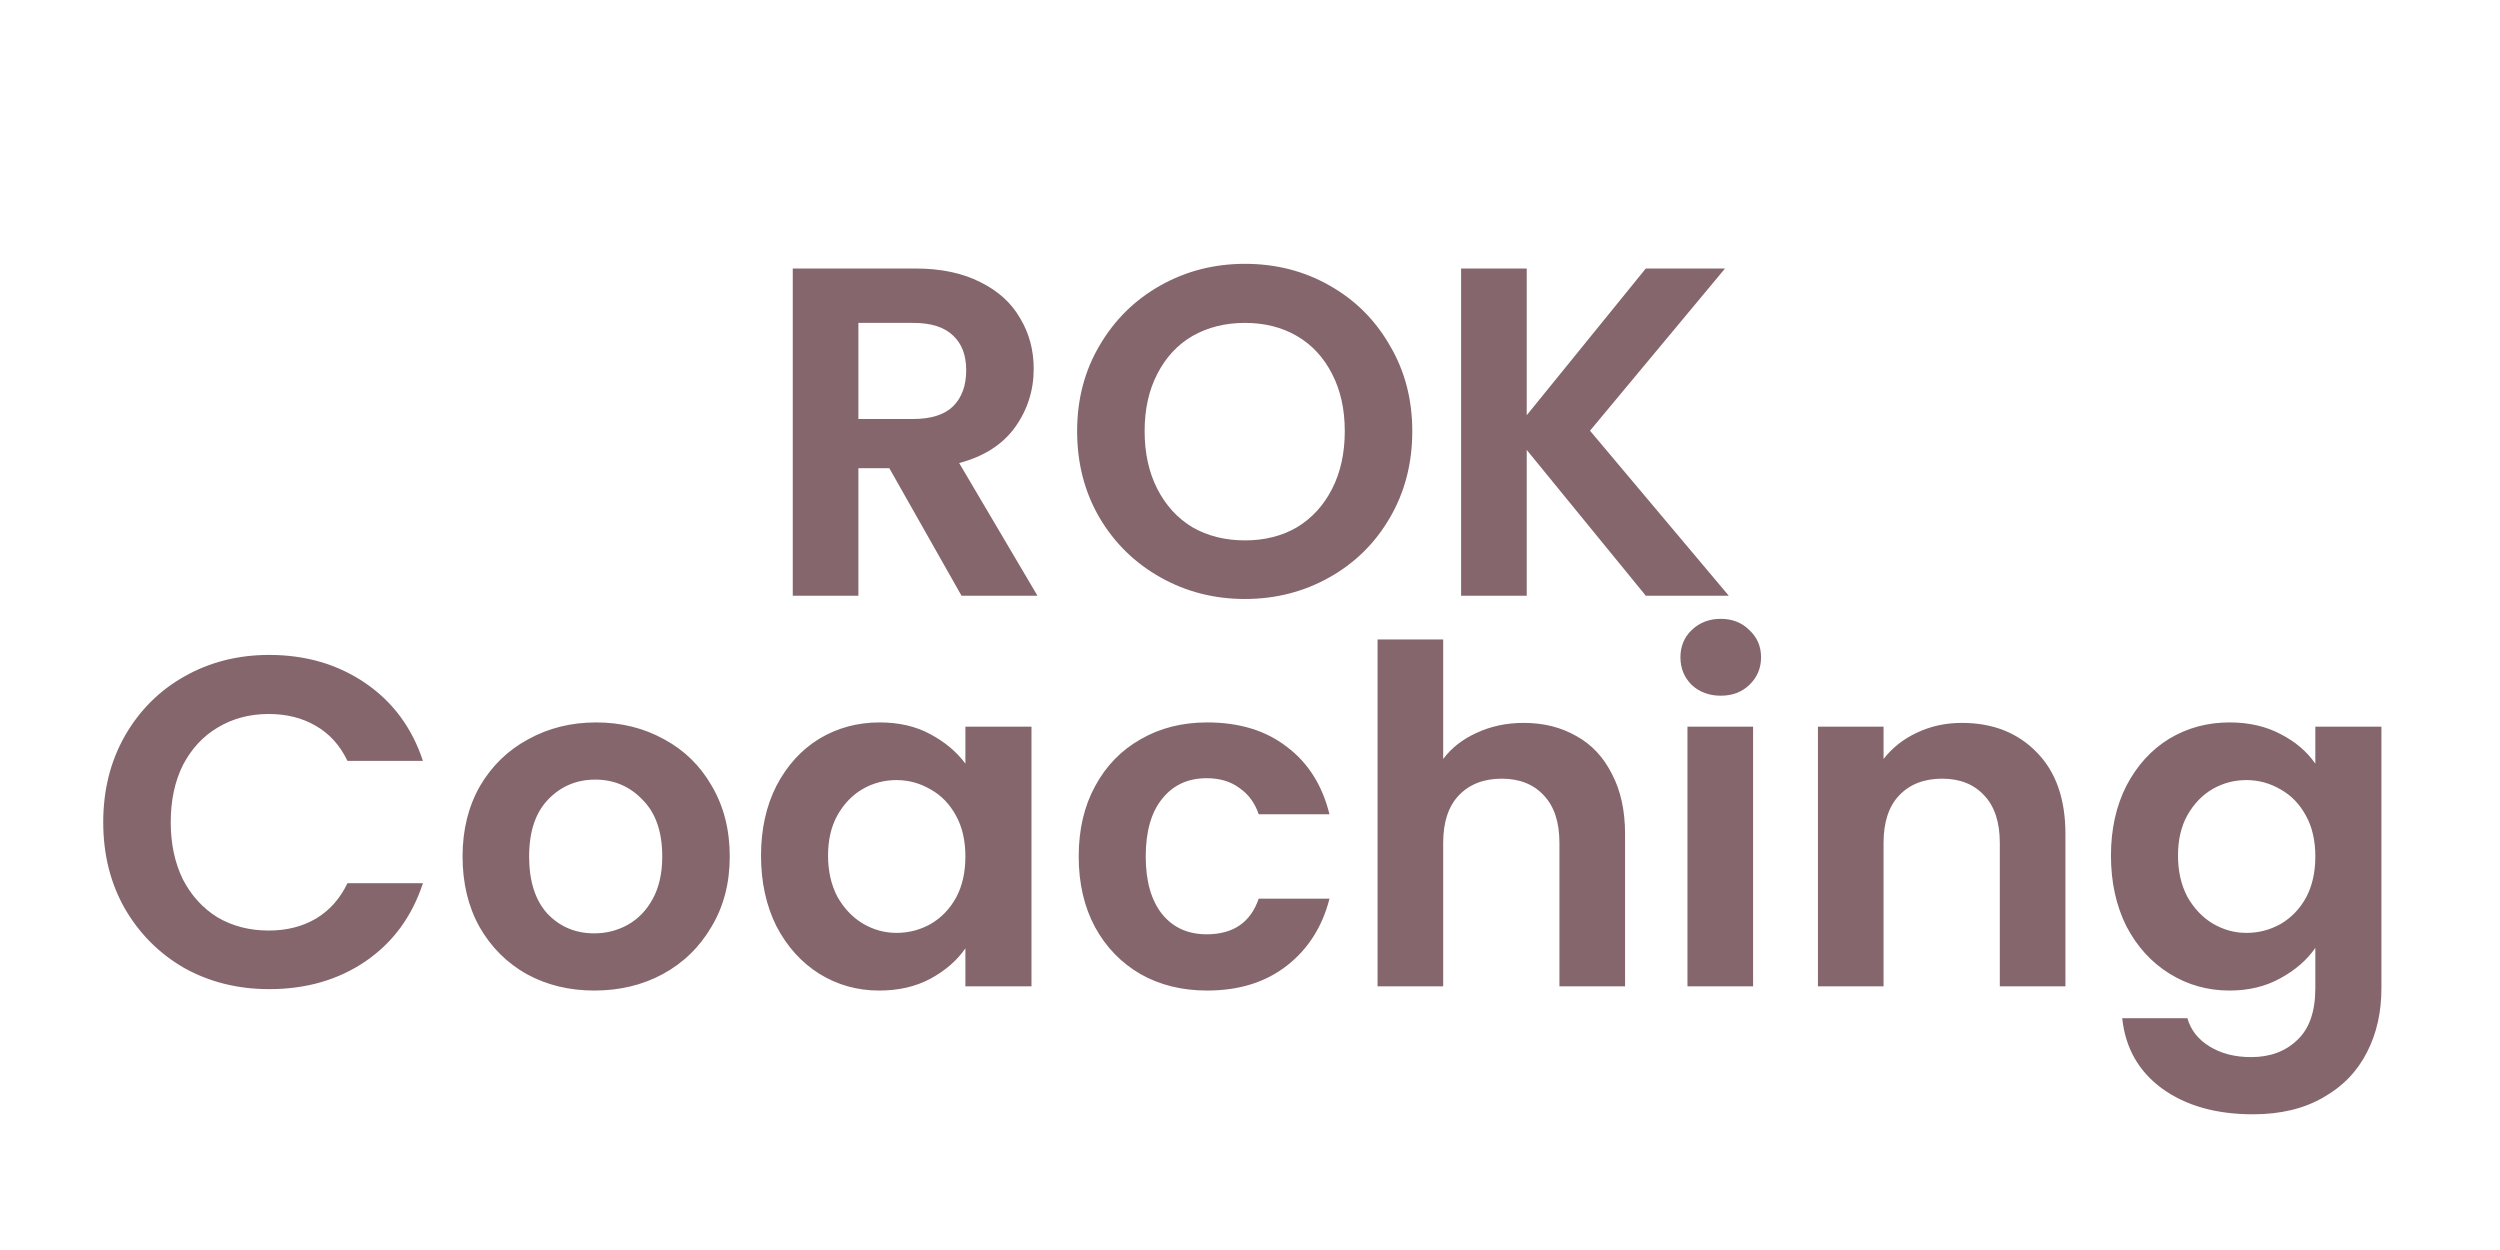
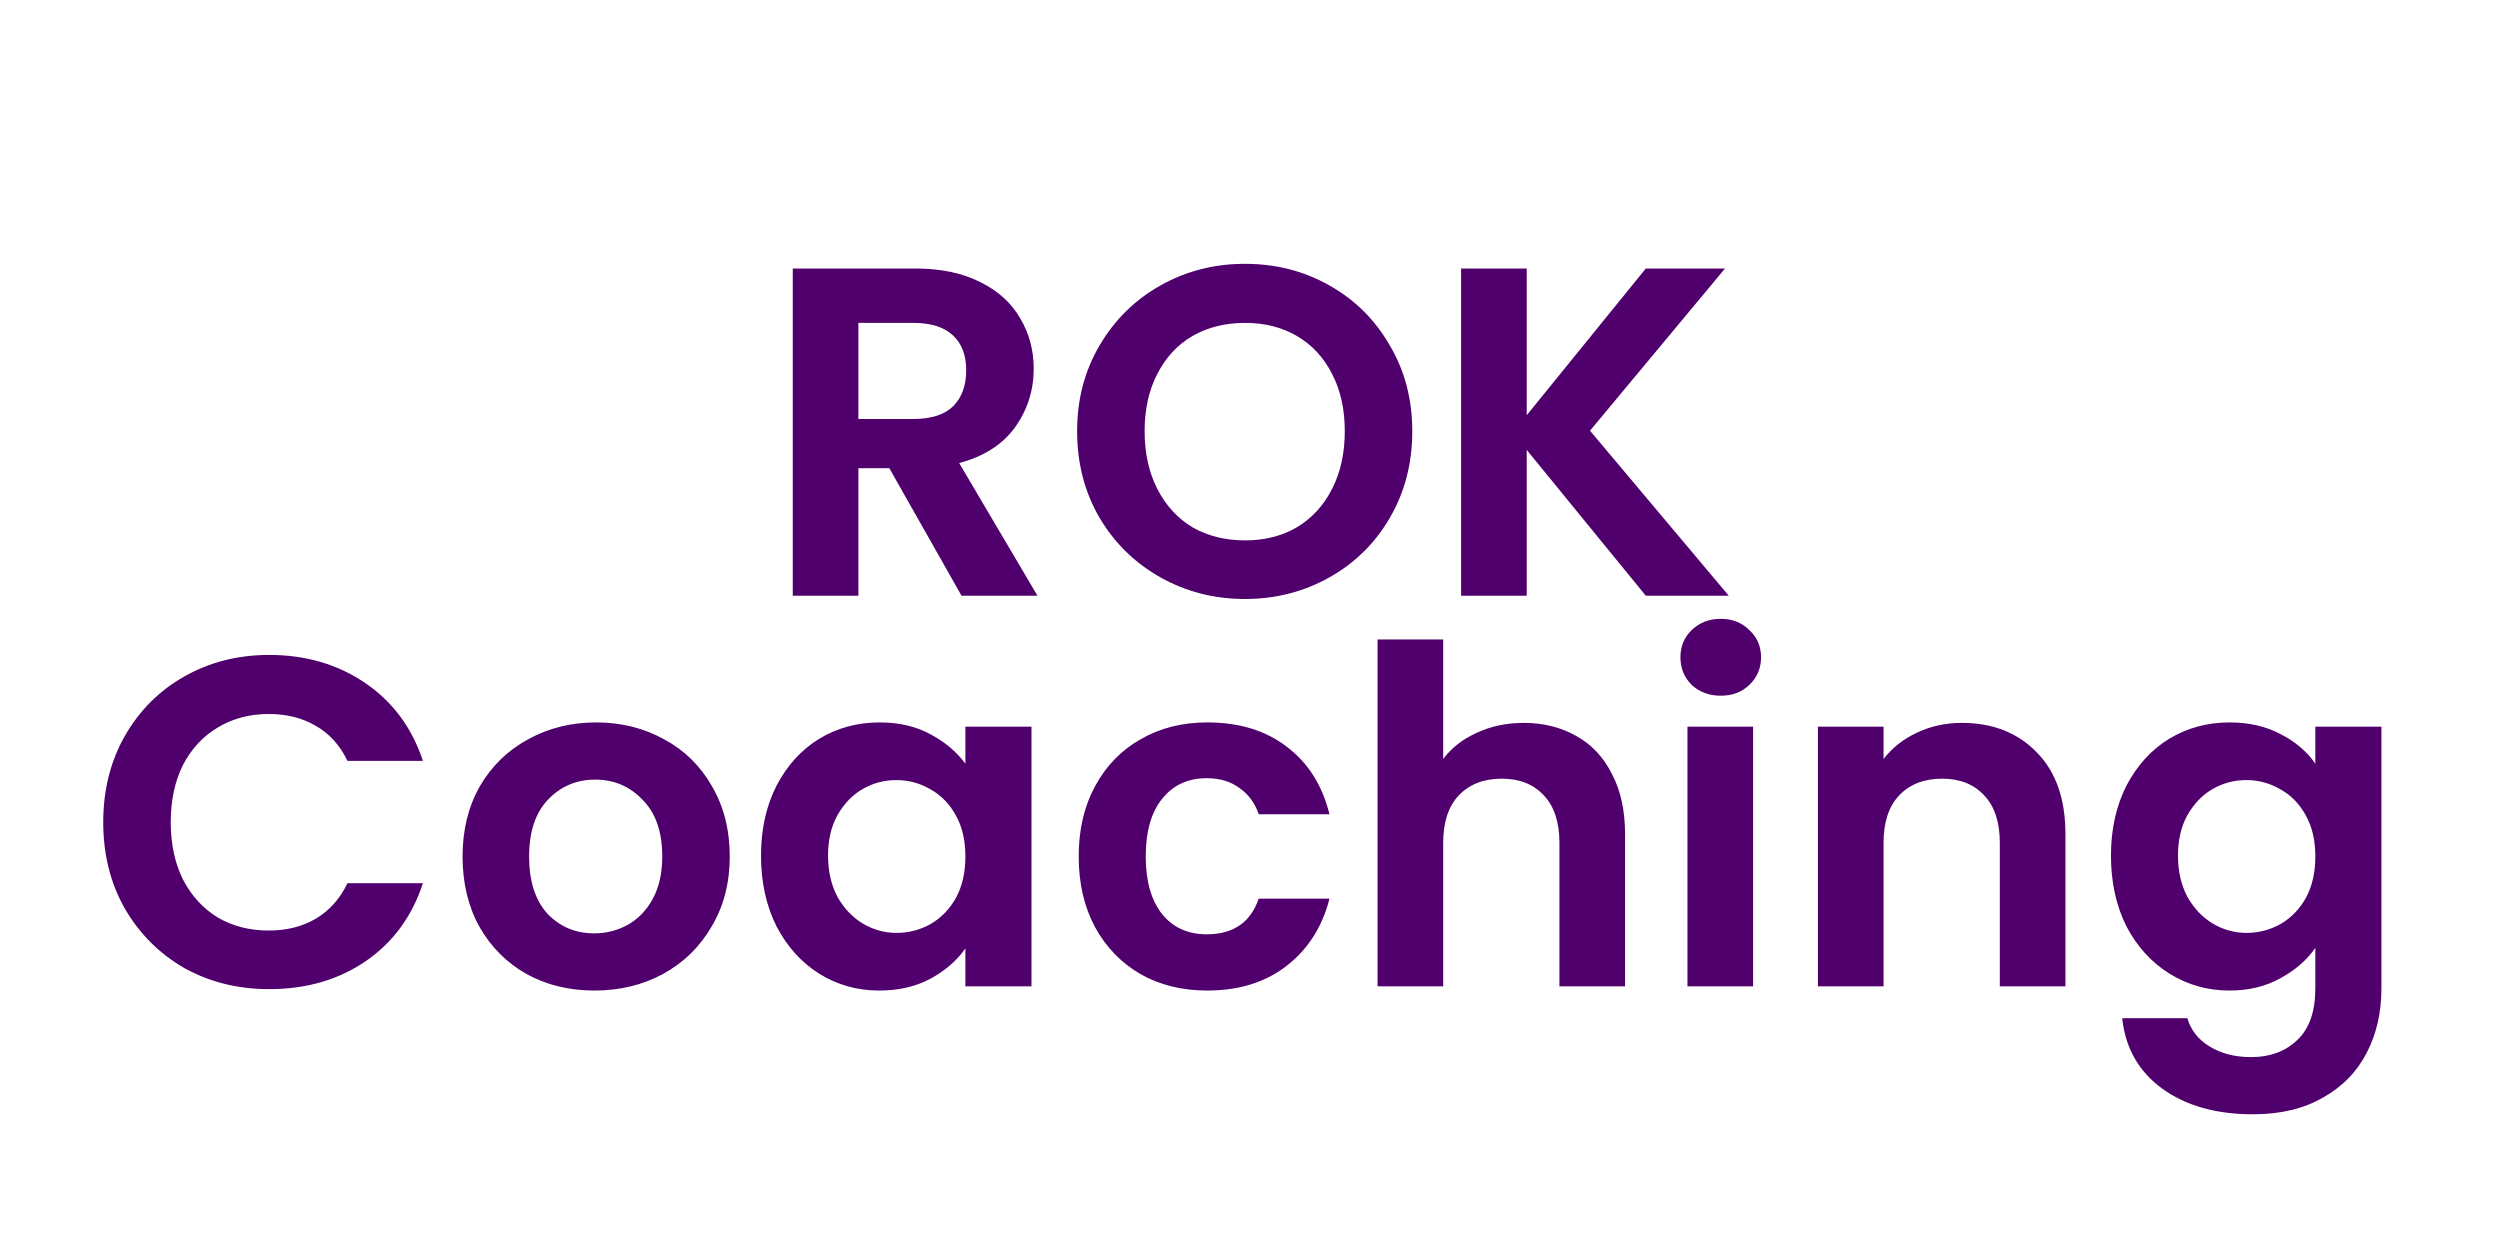
<svg xmlns="http://www.w3.org/2000/svg" width="256" height="128" viewBox="0 0 256 128" fill="none">
-   <path d="M98.459 61L91.067 47.944H87.899V61H81.179V27.496H93.755C96.347 27.496 98.555 27.96 100.379 28.888C102.203 29.784 103.563 31.016 104.459 32.584C105.387 34.12 105.851 35.848 105.851 37.768C105.851 39.976 105.211 41.976 103.931 43.768C102.651 45.528 100.747 46.744 98.219 47.416L106.235 61H98.459ZM87.899 42.904H93.515C95.339 42.904 96.699 42.472 97.595 41.608C98.491 40.712 98.939 39.48 98.939 37.912C98.939 36.376 98.491 35.192 97.595 34.36C96.699 33.496 95.339 33.064 93.515 33.064H87.899V42.904ZM127.481 61.336C124.345 61.336 121.465 60.6 118.841 59.128C116.217 57.656 114.137 55.624 112.601 53.032C111.065 50.408 110.297 47.448 110.297 44.152C110.297 40.888 111.065 37.96 112.601 35.368C114.137 32.744 116.217 30.696 118.841 29.224C121.465 27.752 124.345 27.016 127.481 27.016C130.649 27.016 133.529 27.752 136.121 29.224C138.745 30.696 140.809 32.744 142.313 35.368C143.849 37.96 144.617 40.888 144.617 44.152C144.617 47.448 143.849 50.408 142.313 53.032C140.809 55.624 138.745 57.656 136.121 59.128C133.497 60.6 130.617 61.336 127.481 61.336ZM127.481 55.336C129.497 55.336 131.273 54.888 132.809 53.992C134.345 53.064 135.545 51.752 136.409 50.056C137.273 48.36 137.705 46.392 137.705 44.152C137.705 41.912 137.273 39.96 136.409 38.296C135.545 36.6 134.345 35.304 132.809 34.408C131.273 33.512 129.497 33.064 127.481 33.064C125.465 33.064 123.673 33.512 122.105 34.408C120.569 35.304 119.369 36.6 118.505 38.296C117.641 39.96 117.209 41.912 117.209 44.152C117.209 46.392 117.641 48.36 118.505 50.056C119.369 51.752 120.569 53.064 122.105 53.992C123.673 54.888 125.465 55.336 127.481 55.336ZM168.529 61L156.337 46.072V61H149.617V27.496H156.337V42.52L168.529 27.496H176.641L162.817 44.104L177.025 61H168.529Z" fill="#84666C" />
-   <path d="M10.571 84.2C10.571 80.904 11.307 77.96 12.779 75.368C14.283 72.744 16.315 70.712 18.875 69.272C21.467 67.8 24.363 67.064 27.563 67.064C31.307 67.064 34.587 68.024 37.403 69.944C40.219 71.864 42.187 74.52 43.307 77.912H35.579C34.811 76.312 33.723 75.112 32.315 74.312C30.939 73.512 29.339 73.112 27.515 73.112C25.563 73.112 23.819 73.576 22.283 74.504C20.779 75.4 19.595 76.68 18.731 78.344C17.899 80.008 17.483 81.96 17.483 84.2C17.483 86.408 17.899 88.36 18.731 90.056C19.595 91.72 20.779 93.016 22.283 93.944C23.819 94.84 25.563 95.288 27.515 95.288C29.339 95.288 30.939 94.888 32.315 94.088C33.723 93.256 34.811 92.04 35.579 90.44H43.307C42.187 93.864 40.219 96.536 37.403 98.456C34.619 100.344 31.339 101.288 27.563 101.288C24.363 101.288 21.467 100.568 18.875 99.128C16.315 97.656 14.283 95.624 12.779 93.032C11.307 90.44 10.571 87.496 10.571 84.2ZM60.854 101.432C58.294 101.432 55.99 100.872 53.942 99.752C51.894 98.6 50.278 96.984 49.094 94.904C47.942 92.824 47.366 90.424 47.366 87.704C47.366 84.984 47.958 82.584 49.142 80.504C50.358 78.424 52.006 76.824 54.086 75.704C56.166 74.552 58.486 73.976 61.046 73.976C63.606 73.976 65.926 74.552 68.006 75.704C70.086 76.824 71.718 78.424 72.902 80.504C74.118 82.584 74.726 84.984 74.726 87.704C74.726 90.424 74.102 92.824 72.854 94.904C71.638 96.984 69.974 98.6 67.862 99.752C65.782 100.872 63.446 101.432 60.854 101.432ZM60.854 95.576C62.07 95.576 63.206 95.288 64.262 94.712C65.35 94.104 66.214 93.208 66.854 92.024C67.494 90.84 67.814 89.4 67.814 87.704C67.814 85.176 67.142 83.24 65.798 81.896C64.486 80.52 62.87 79.832 60.95 79.832C59.03 79.832 57.414 80.52 56.102 81.896C54.822 83.24 54.182 85.176 54.182 87.704C54.182 90.232 54.806 92.184 56.054 93.56C57.334 94.904 58.934 95.576 60.854 95.576ZM77.928 87.608C77.928 84.92 78.456 82.536 79.512 80.456C80.6 78.376 82.056 76.776 83.88 75.656C85.736 74.536 87.8 73.976 90.072 73.976C92.056 73.976 93.784 74.376 95.256 75.176C96.76 75.976 97.96 76.984 98.856 78.2V74.408H105.624V101H98.856V97.112C97.992 98.36 96.792 99.4 95.256 100.232C93.752 101.032 92.008 101.432 90.024 101.432C87.784 101.432 85.736 100.856 83.88 99.704C82.056 98.552 80.6 96.936 79.512 94.856C78.456 92.744 77.928 90.328 77.928 87.608ZM98.856 87.704C98.856 86.072 98.536 84.68 97.896 83.528C97.256 82.344 96.392 81.448 95.304 80.84C94.216 80.2 93.048 79.88 91.8 79.88C90.552 79.88 89.4 80.184 88.344 80.792C87.288 81.4 86.424 82.296 85.752 83.48C85.112 84.632 84.792 86.008 84.792 87.608C84.792 89.208 85.112 90.616 85.752 91.832C86.424 93.016 87.288 93.928 88.344 94.568C89.432 95.208 90.584 95.528 91.8 95.528C93.048 95.528 94.216 95.224 95.304 94.616C96.392 93.976 97.256 93.08 97.896 91.928C98.536 90.744 98.856 89.336 98.856 87.704ZM110.459 87.704C110.459 84.952 111.019 82.552 112.139 80.504C113.259 78.424 114.811 76.824 116.795 75.704C118.779 74.552 121.051 73.976 123.611 73.976C126.907 73.976 129.627 74.808 131.771 76.472C133.947 78.104 135.403 80.408 136.139 83.384H128.891C128.507 82.232 127.851 81.336 126.923 80.696C126.027 80.024 124.907 79.688 123.563 79.688C121.643 79.688 120.123 80.392 119.003 81.8C117.883 83.176 117.323 85.144 117.323 87.704C117.323 90.232 117.883 92.2 119.003 93.608C120.123 94.984 121.643 95.672 123.563 95.672C126.283 95.672 128.059 94.456 128.891 92.024H136.139C135.403 94.904 133.947 97.192 131.771 98.888C129.595 100.584 126.875 101.432 123.611 101.432C121.051 101.432 118.779 100.872 116.795 99.752C114.811 98.6 113.259 97 112.139 94.952C111.019 92.872 110.459 90.456 110.459 87.704ZM156.038 74.024C158.054 74.024 159.846 74.472 161.414 75.368C162.982 76.232 164.198 77.528 165.062 79.256C165.958 80.952 166.406 83 166.406 85.4V101H159.686V86.312C159.686 84.2 159.158 82.584 158.102 81.464C157.046 80.312 155.606 79.736 153.782 79.736C151.926 79.736 150.454 80.312 149.366 81.464C148.31 82.584 147.782 84.2 147.782 86.312V101H141.062V65.48H147.782V77.72C148.646 76.568 149.798 75.672 151.238 75.032C152.678 74.36 154.278 74.024 156.038 74.024ZM176.204 71.24C175.02 71.24 174.028 70.872 173.228 70.136C172.46 69.368 172.076 68.424 172.076 67.304C172.076 66.184 172.46 65.256 173.228 64.52C174.028 63.752 175.02 63.368 176.204 63.368C177.388 63.368 178.364 63.752 179.132 64.52C179.932 65.256 180.332 66.184 180.332 67.304C180.332 68.424 179.932 69.368 179.132 70.136C178.364 70.872 177.388 71.24 176.204 71.24ZM179.516 74.408V101H172.796V74.408H179.516ZM200.892 74.024C204.06 74.024 206.62 75.032 208.572 77.048C210.524 79.032 211.5 81.816 211.5 85.4V101H204.78V86.312C204.78 84.2 204.252 82.584 203.196 81.464C202.14 80.312 200.7 79.736 198.876 79.736C197.02 79.736 195.548 80.312 194.46 81.464C193.404 82.584 192.876 84.2 192.876 86.312V101H186.156V74.408H192.876V77.72C193.772 76.568 194.908 75.672 196.284 75.032C197.692 74.36 199.228 74.024 200.892 74.024ZM228.306 73.976C230.29 73.976 232.034 74.376 233.538 75.176C235.042 75.944 236.226 76.952 237.09 78.2V74.408H243.858V101.192C243.858 103.656 243.362 105.848 242.37 107.768C241.378 109.72 239.89 111.256 237.906 112.376C235.922 113.528 233.522 114.104 230.706 114.104C226.93 114.104 223.826 113.224 221.394 111.464C218.994 109.704 217.634 107.304 217.314 104.264H223.986C224.338 105.48 225.09 106.44 226.242 107.144C227.426 107.88 228.85 108.248 230.514 108.248C232.466 108.248 234.05 107.656 235.266 106.472C236.482 105.32 237.09 103.56 237.09 101.192V97.064C236.226 98.312 235.026 99.352 233.49 100.184C231.986 101.016 230.258 101.432 228.306 101.432C226.066 101.432 224.018 100.856 222.162 99.704C220.306 98.552 218.834 96.936 217.746 94.856C216.69 92.744 216.162 90.328 216.162 87.608C216.162 84.92 216.69 82.536 217.746 80.456C218.834 78.376 220.29 76.776 222.114 75.656C223.97 74.536 226.034 73.976 228.306 73.976ZM237.09 87.704C237.09 86.072 236.77 84.68 236.13 83.528C235.49 82.344 234.626 81.448 233.538 80.84C232.45 80.2 231.282 79.88 230.034 79.88C228.786 79.88 227.634 80.184 226.578 80.792C225.522 81.4 224.658 82.296 223.986 83.48C223.346 84.632 223.026 86.008 223.026 87.608C223.026 89.208 223.346 90.616 223.986 91.832C224.658 93.016 225.522 93.928 226.578 94.568C227.666 95.208 228.818 95.528 230.034 95.528C231.282 95.528 232.45 95.224 233.538 94.616C234.626 93.976 235.49 93.08 236.13 91.928C236.77 90.744 237.09 89.336 237.09 87.704Z" fill="#84666C" />
+   <path d="M98.459 61L91.067 47.944H87.899V61H81.179V27.496H93.755C96.347 27.496 98.555 27.96 100.379 28.888C102.203 29.784 103.563 31.016 104.459 32.584C105.387 34.12 105.851 35.848 105.851 37.768C105.851 39.976 105.211 41.976 103.931 43.768C102.651 45.528 100.747 46.744 98.219 47.416L106.235 61H98.459ZM87.899 42.904H93.515C95.339 42.904 96.699 42.472 97.595 41.608C98.491 40.712 98.939 39.48 98.939 37.912C98.939 36.376 98.491 35.192 97.595 34.36C96.699 33.496 95.339 33.064 93.515 33.064H87.899V42.904ZM127.481 61.336C124.345 61.336 121.465 60.6 118.841 59.128C116.217 57.656 114.137 55.624 112.601 53.032C111.065 50.408 110.297 47.448 110.297 44.152C110.297 40.888 111.065 37.96 112.601 35.368C114.137 32.744 116.217 30.696 118.841 29.224C121.465 27.752 124.345 27.016 127.481 27.016C130.649 27.016 133.529 27.752 136.121 29.224C138.745 30.696 140.809 32.744 142.313 35.368C143.849 37.96 144.617 40.888 144.617 44.152C144.617 47.448 143.849 50.408 142.313 53.032C140.809 55.624 138.745 57.656 136.121 59.128C133.497 60.6 130.617 61.336 127.481 61.336ZM127.481 55.336C129.497 55.336 131.273 54.888 132.809 53.992C134.345 53.064 135.545 51.752 136.409 50.056C137.273 48.36 137.705 46.392 137.705 44.152C137.705 41.912 137.273 39.96 136.409 38.296C135.545 36.6 134.345 35.304 132.809 34.408C131.273 33.512 129.497 33.064 127.481 33.064C125.465 33.064 123.673 33.512 122.105 34.408C120.569 35.304 119.369 36.6 118.505 38.296C117.641 39.96 117.209 41.912 117.209 44.152C117.209 46.392 117.641 48.36 118.505 50.056C119.369 51.752 120.569 53.064 122.105 53.992C123.673 54.888 125.465 55.336 127.481 55.336ZM168.529 61L156.337 46.072V61H149.617V27.496H156.337V42.52L168.529 27.496H176.641L162.817 44.104L177.025 61H168.529Z" fill="#50006C" />
+   <path d="M10.571 84.2C10.571 80.904 11.307 77.96 12.779 75.368C14.283 72.744 16.315 70.712 18.875 69.272C21.467 67.8 24.363 67.064 27.563 67.064C31.307 67.064 34.587 68.024 37.403 69.944C40.219 71.864 42.187 74.52 43.307 77.912H35.579C34.811 76.312 33.723 75.112 32.315 74.312C30.939 73.512 29.339 73.112 27.515 73.112C25.563 73.112 23.819 73.576 22.283 74.504C20.779 75.4 19.595 76.68 18.731 78.344C17.899 80.008 17.483 81.96 17.483 84.2C17.483 86.408 17.899 88.36 18.731 90.056C19.595 91.72 20.779 93.016 22.283 93.944C23.819 94.84 25.563 95.288 27.515 95.288C29.339 95.288 30.939 94.888 32.315 94.088C33.723 93.256 34.811 92.04 35.579 90.44H43.307C42.187 93.864 40.219 96.536 37.403 98.456C34.619 100.344 31.339 101.288 27.563 101.288C24.363 101.288 21.467 100.568 18.875 99.128C16.315 97.656 14.283 95.624 12.779 93.032C11.307 90.44 10.571 87.496 10.571 84.2ZM60.854 101.432C58.294 101.432 55.99 100.872 53.942 99.752C51.894 98.6 50.278 96.984 49.094 94.904C47.942 92.824 47.366 90.424 47.366 87.704C47.366 84.984 47.958 82.584 49.142 80.504C50.358 78.424 52.006 76.824 54.086 75.704C56.166 74.552 58.486 73.976 61.046 73.976C63.606 73.976 65.926 74.552 68.006 75.704C70.086 76.824 71.718 78.424 72.902 80.504C74.118 82.584 74.726 84.984 74.726 87.704C74.726 90.424 74.102 92.824 72.854 94.904C71.638 96.984 69.974 98.6 67.862 99.752C65.782 100.872 63.446 101.432 60.854 101.432ZM60.854 95.576C62.07 95.576 63.206 95.288 64.262 94.712C65.35 94.104 66.214 93.208 66.854 92.024C67.494 90.84 67.814 89.4 67.814 87.704C67.814 85.176 67.142 83.24 65.798 81.896C64.486 80.52 62.87 79.832 60.95 79.832C59.03 79.832 57.414 80.52 56.102 81.896C54.822 83.24 54.182 85.176 54.182 87.704C54.182 90.232 54.806 92.184 56.054 93.56C57.334 94.904 58.934 95.576 60.854 95.576ZM77.928 87.608C77.928 84.92 78.456 82.536 79.512 80.456C80.6 78.376 82.056 76.776 83.88 75.656C85.736 74.536 87.8 73.976 90.072 73.976C92.056 73.976 93.784 74.376 95.256 75.176C96.76 75.976 97.96 76.984 98.856 78.2V74.408H105.624V101H98.856V97.112C97.992 98.36 96.792 99.4 95.256 100.232C93.752 101.032 92.008 101.432 90.024 101.432C87.784 101.432 85.736 100.856 83.88 99.704C82.056 98.552 80.6 96.936 79.512 94.856C78.456 92.744 77.928 90.328 77.928 87.608ZM98.856 87.704C98.856 86.072 98.536 84.68 97.896 83.528C97.256 82.344 96.392 81.448 95.304 80.84C94.216 80.2 93.048 79.88 91.8 79.88C90.552 79.88 89.4 80.184 88.344 80.792C87.288 81.4 86.424 82.296 85.752 83.48C85.112 84.632 84.792 86.008 84.792 87.608C84.792 89.208 85.112 90.616 85.752 91.832C86.424 93.016 87.288 93.928 88.344 94.568C89.432 95.208 90.584 95.528 91.8 95.528C93.048 95.528 94.216 95.224 95.304 94.616C96.392 93.976 97.256 93.08 97.896 91.928C98.536 90.744 98.856 89.336 98.856 87.704ZM110.459 87.704C110.459 84.952 111.019 82.552 112.139 80.504C113.259 78.424 114.811 76.824 116.795 75.704C118.779 74.552 121.051 73.976 123.611 73.976C126.907 73.976 129.627 74.808 131.771 76.472C133.947 78.104 135.403 80.408 136.139 83.384H128.891C128.507 82.232 127.851 81.336 126.923 80.696C126.027 80.024 124.907 79.688 123.563 79.688C121.643 79.688 120.123 80.392 119.003 81.8C117.883 83.176 117.323 85.144 117.323 87.704C117.323 90.232 117.883 92.2 119.003 93.608C120.123 94.984 121.643 95.672 123.563 95.672C126.283 95.672 128.059 94.456 128.891 92.024H136.139C135.403 94.904 133.947 97.192 131.771 98.888C129.595 100.584 126.875 101.432 123.611 101.432C121.051 101.432 118.779 100.872 116.795 99.752C114.811 98.6 113.259 97 112.139 94.952C111.019 92.872 110.459 90.456 110.459 87.704ZM156.038 74.024C158.054 74.024 159.846 74.472 161.414 75.368C162.982 76.232 164.198 77.528 165.062 79.256C165.958 80.952 166.406 83 166.406 85.4V101H159.686V86.312C159.686 84.2 159.158 82.584 158.102 81.464C157.046 80.312 155.606 79.736 153.782 79.736C151.926 79.736 150.454 80.312 149.366 81.464C148.31 82.584 147.782 84.2 147.782 86.312V101H141.062V65.48H147.782V77.72C148.646 76.568 149.798 75.672 151.238 75.032C152.678 74.36 154.278 74.024 156.038 74.024ZM176.204 71.24C175.02 71.24 174.028 70.872 173.228 70.136C172.46 69.368 172.076 68.424 172.076 67.304C172.076 66.184 172.46 65.256 173.228 64.52C174.028 63.752 175.02 63.368 176.204 63.368C177.388 63.368 178.364 63.752 179.132 64.52C179.932 65.256 180.332 66.184 180.332 67.304C180.332 68.424 179.932 69.368 179.132 70.136C178.364 70.872 177.388 71.24 176.204 71.24ZM179.516 74.408V101H172.796V74.408H179.516ZM200.892 74.024C204.06 74.024 206.62 75.032 208.572 77.048C210.524 79.032 211.5 81.816 211.5 85.4V101H204.78V86.312C204.78 84.2 204.252 82.584 203.196 81.464C202.14 80.312 200.7 79.736 198.876 79.736C197.02 79.736 195.548 80.312 194.46 81.464C193.404 82.584 192.876 84.2 192.876 86.312V101H186.156V74.408H192.876V77.72C193.772 76.568 194.908 75.672 196.284 75.032C197.692 74.36 199.228 74.024 200.892 74.024ZM228.306 73.976C230.29 73.976 232.034 74.376 233.538 75.176C235.042 75.944 236.226 76.952 237.09 78.2V74.408H243.858V101.192C243.858 103.656 243.362 105.848 242.37 107.768C241.378 109.72 239.89 111.256 237.906 112.376C235.922 113.528 233.522 114.104 230.706 114.104C226.93 114.104 223.826 113.224 221.394 111.464C218.994 109.704 217.634 107.304 217.314 104.264H223.986C224.338 105.48 225.09 106.44 226.242 107.144C227.426 107.88 228.85 108.248 230.514 108.248C232.466 108.248 234.05 107.656 235.266 106.472C236.482 105.32 237.09 103.56 237.09 101.192V97.064C236.226 98.312 235.026 99.352 233.49 100.184C231.986 101.016 230.258 101.432 228.306 101.432C226.066 101.432 224.018 100.856 222.162 99.704C220.306 98.552 218.834 96.936 217.746 94.856C216.69 92.744 216.162 90.328 216.162 87.608C216.162 84.92 216.69 82.536 217.746 80.456C218.834 78.376 220.29 76.776 222.114 75.656C223.97 74.536 226.034 73.976 228.306 73.976ZM237.09 87.704C237.09 86.072 236.77 84.68 236.13 83.528C235.49 82.344 234.626 81.448 233.538 80.84C232.45 80.2 231.282 79.88 230.034 79.88C228.786 79.88 227.634 80.184 226.578 80.792C225.522 81.4 224.658 82.296 223.986 83.48C223.346 84.632 223.026 86.008 223.026 87.608C223.026 89.208 223.346 90.616 223.986 91.832C224.658 93.016 225.522 93.928 226.578 94.568C227.666 95.208 228.818 95.528 230.034 95.528C231.282 95.528 232.45 95.224 233.538 94.616C234.626 93.976 235.49 93.08 236.13 91.928C236.77 90.744 237.09 89.336 237.09 87.704Z" fill="#50006C" />
</svg>
